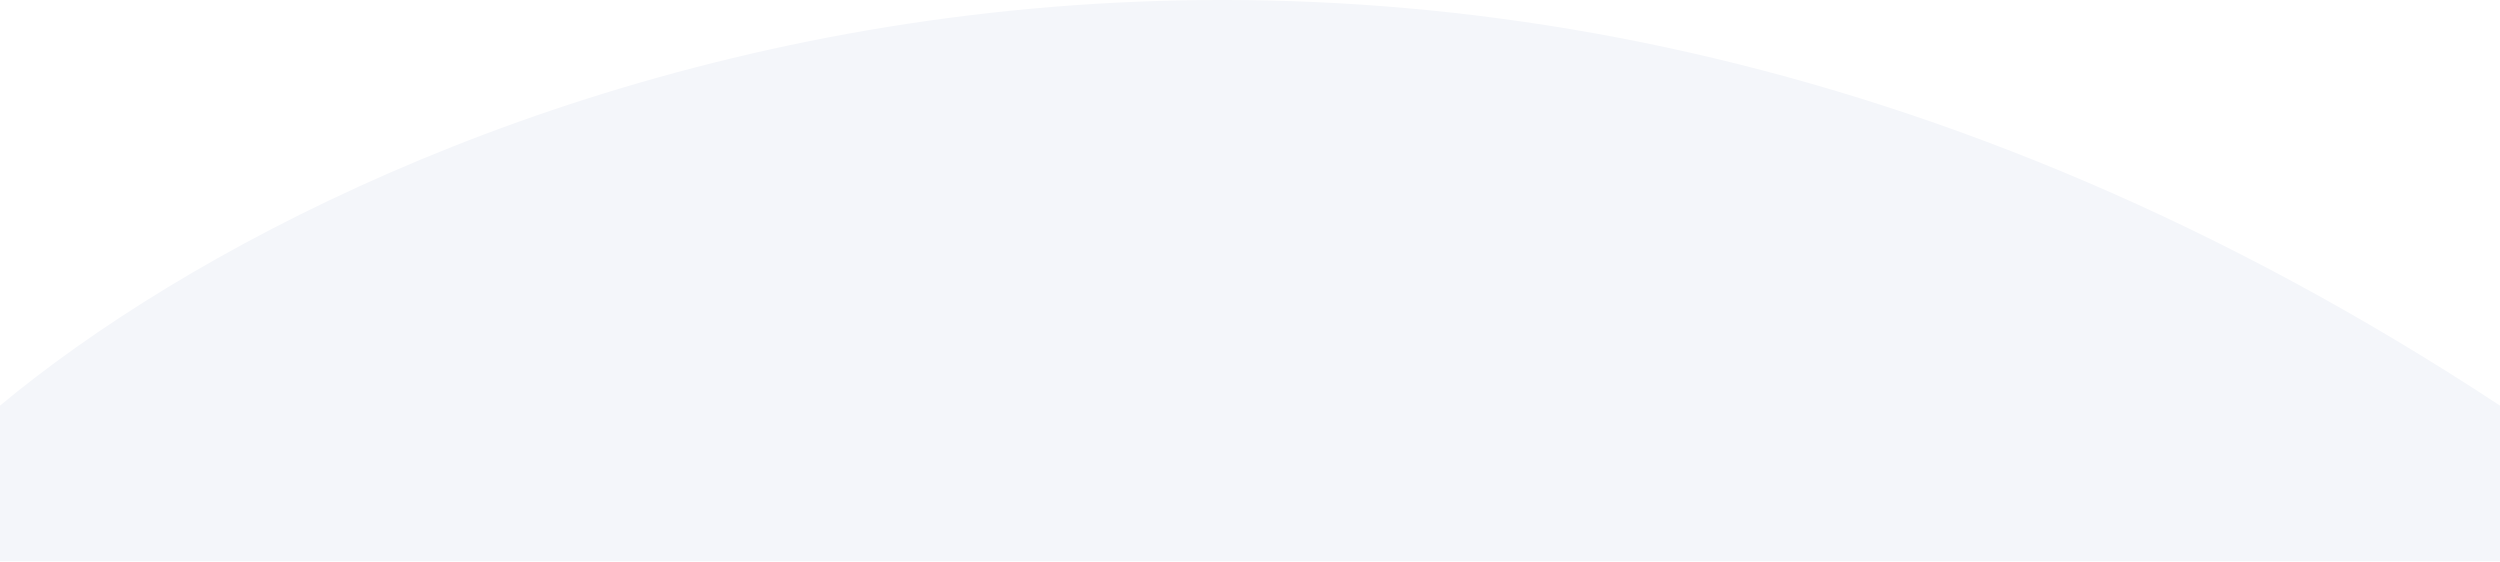
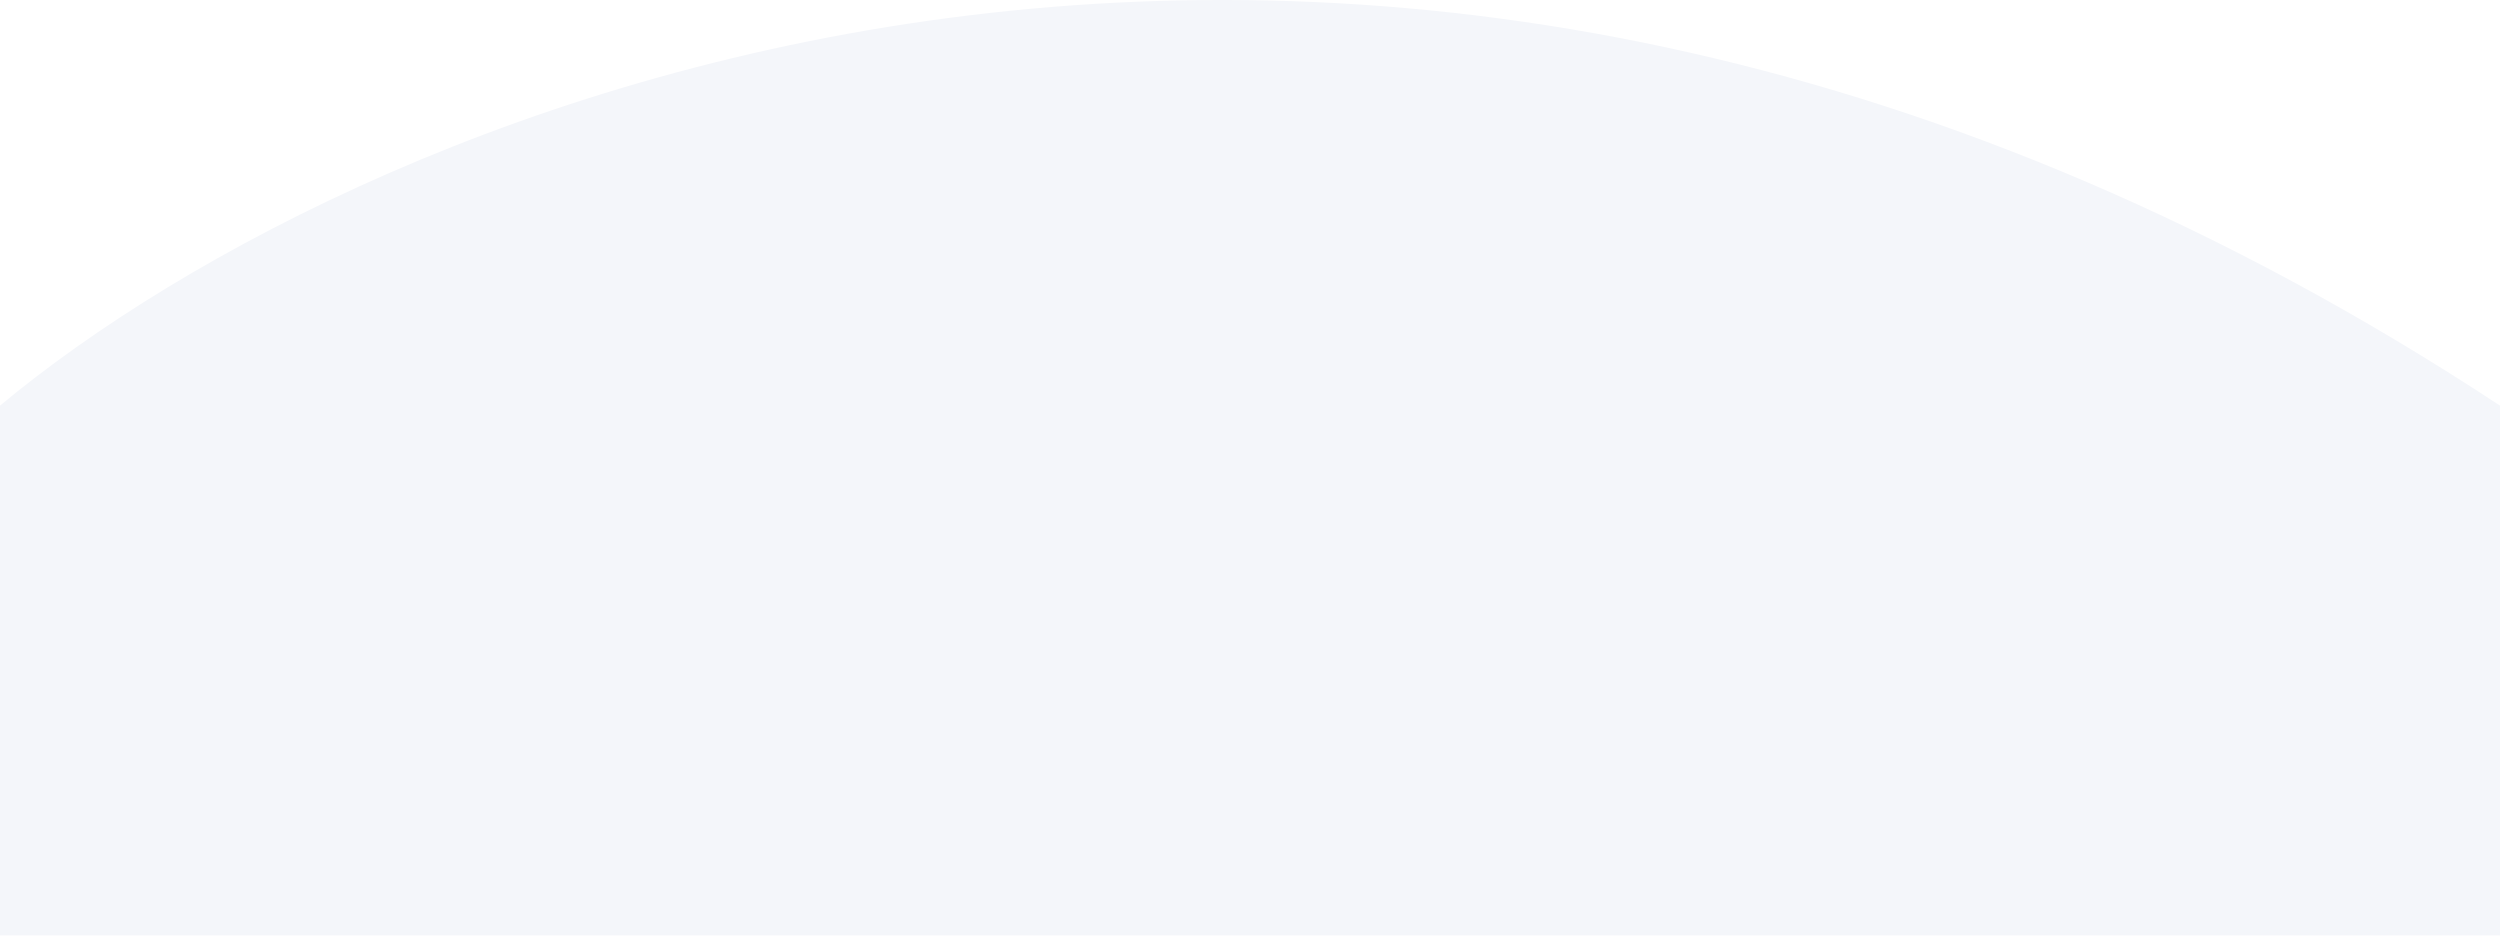
- <svg xmlns="http://www.w3.org/2000/svg" width="1470" height="330" viewBox="0 0 1470 330" fill="none">
-   <path d="M1470 330V238.505C813.317 -193.451 216.382 58.523 0 238.505V330H1470Z" fill="#F4F6FA" />
+ <svg xmlns="http://www.w3.org/2000/svg" width="1470" height="550" viewBox="0 0 1470 550" fill="none">
+   <path d="M1470 550V238.505C813.317 -193.451 216.382 58.523 0 238.505V550H1470Z" fill="#F4F6FA" />
</svg>
